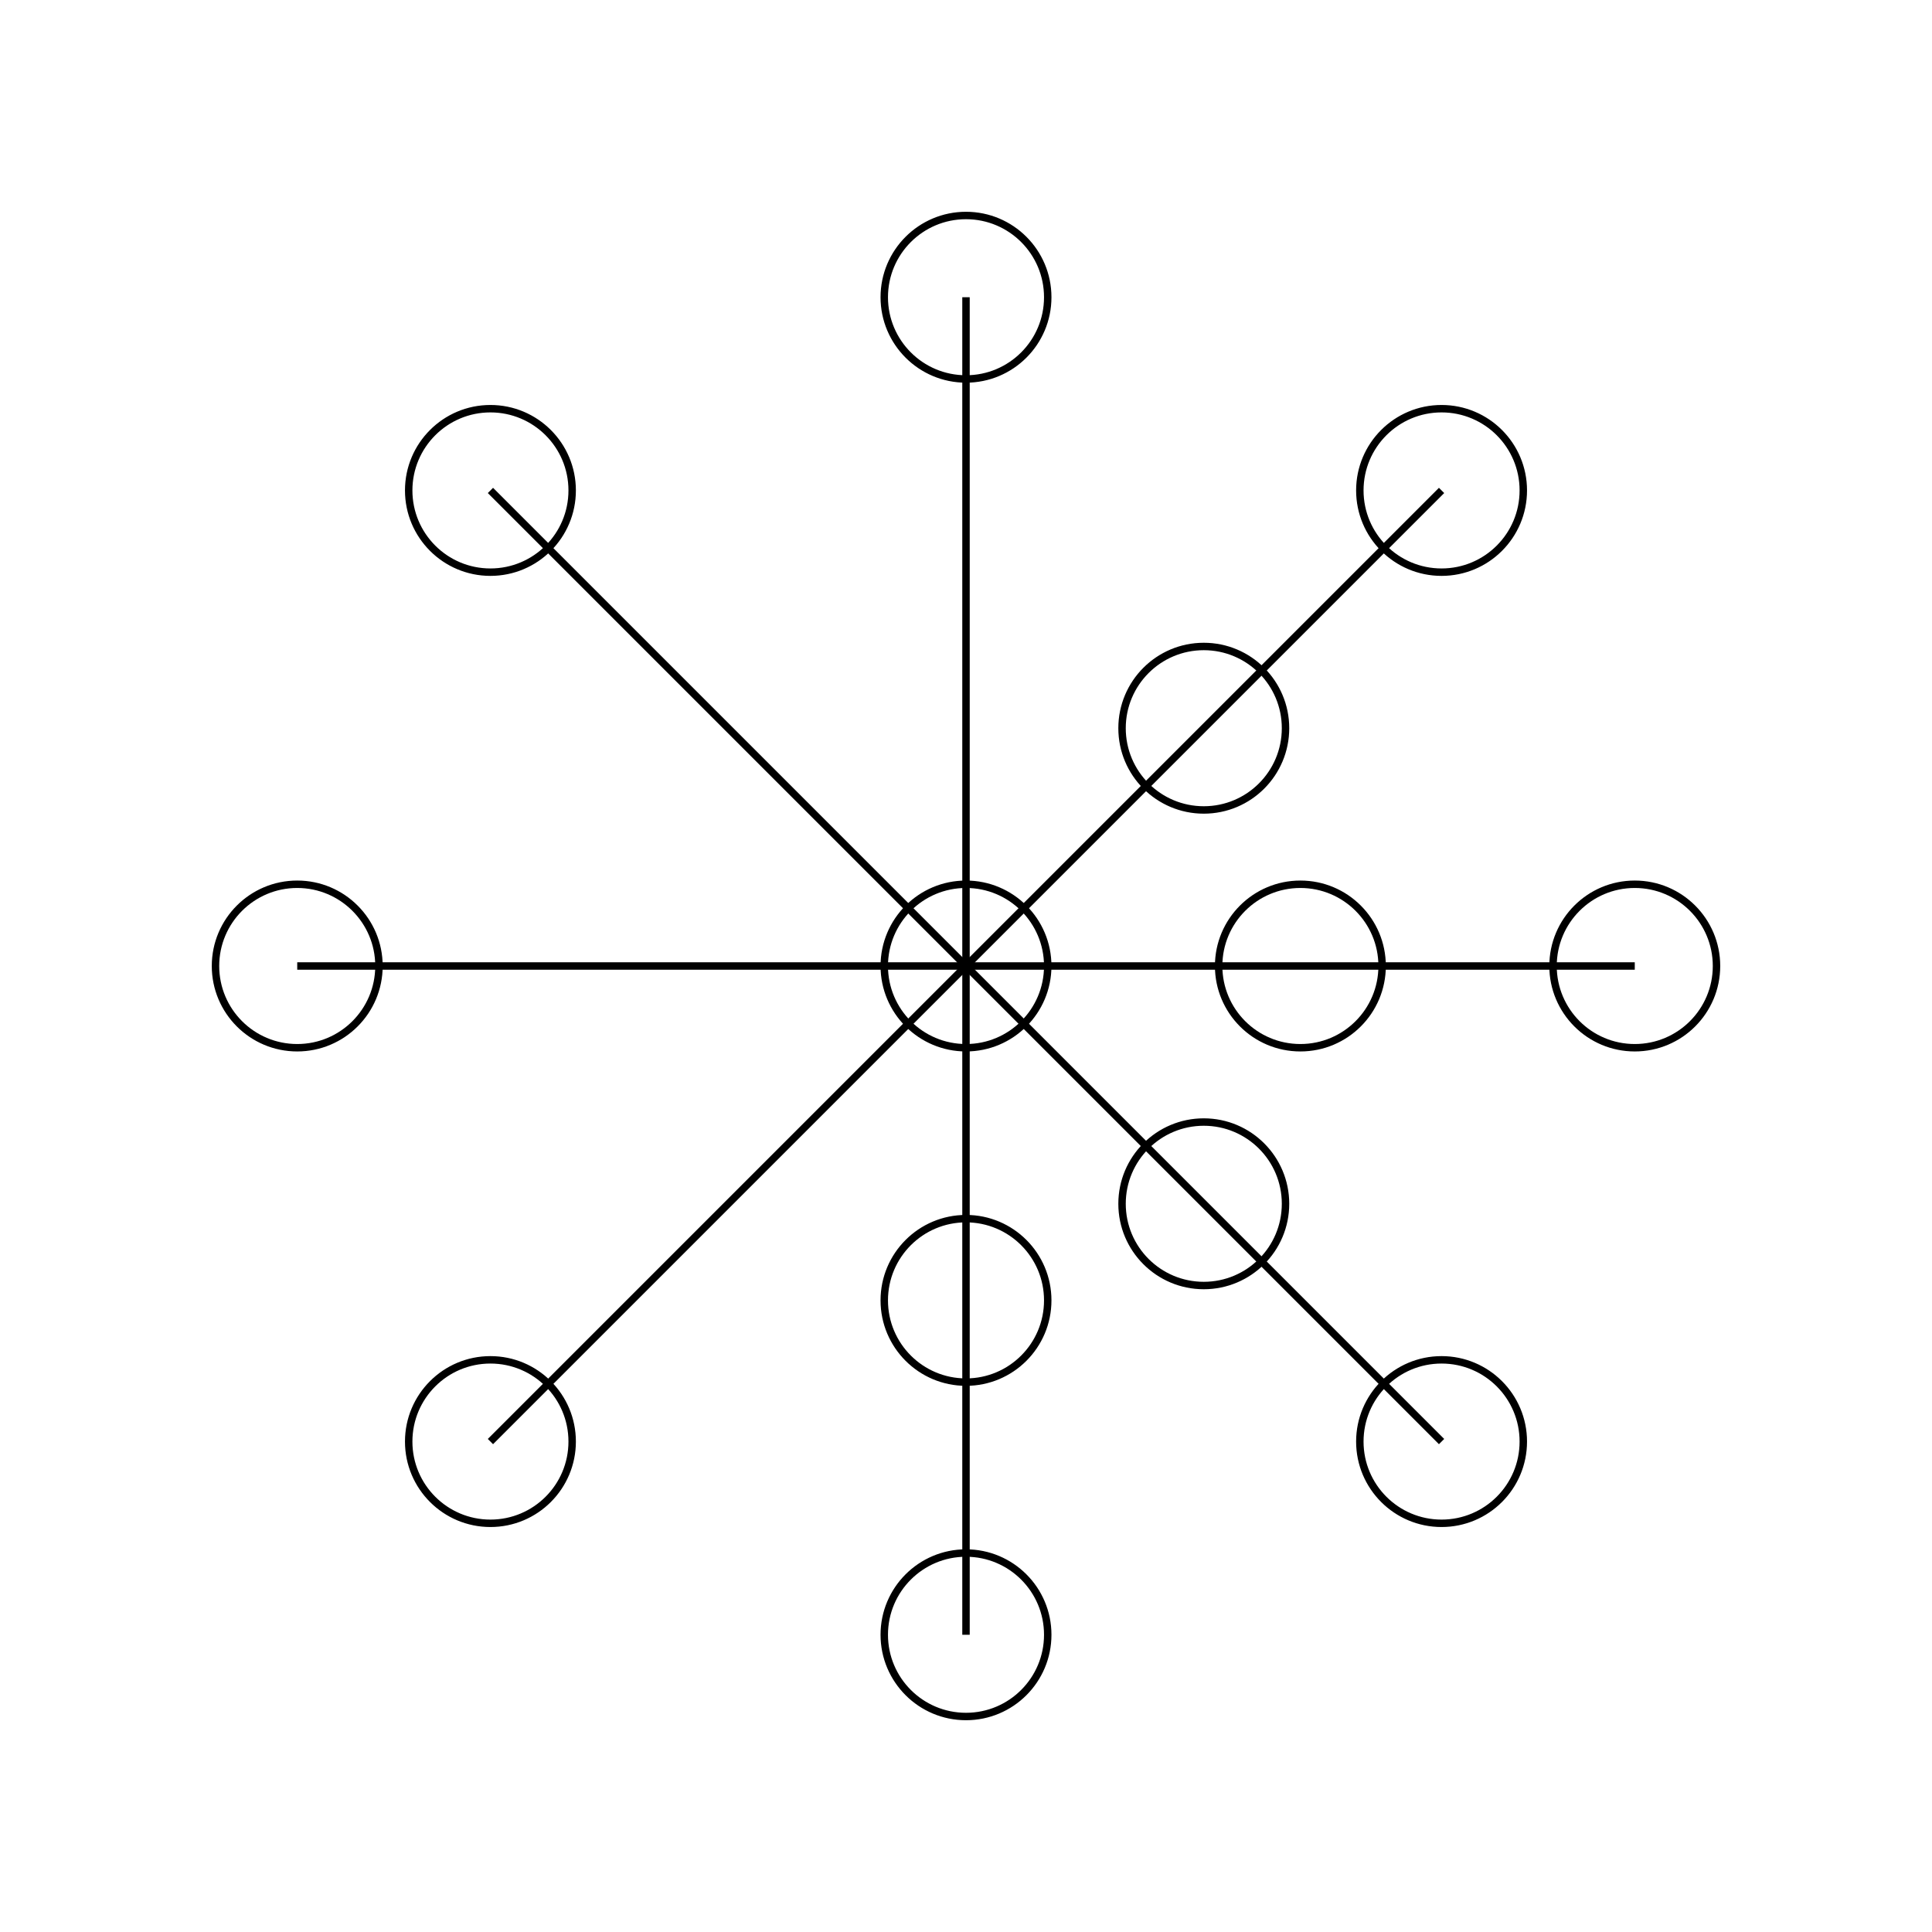
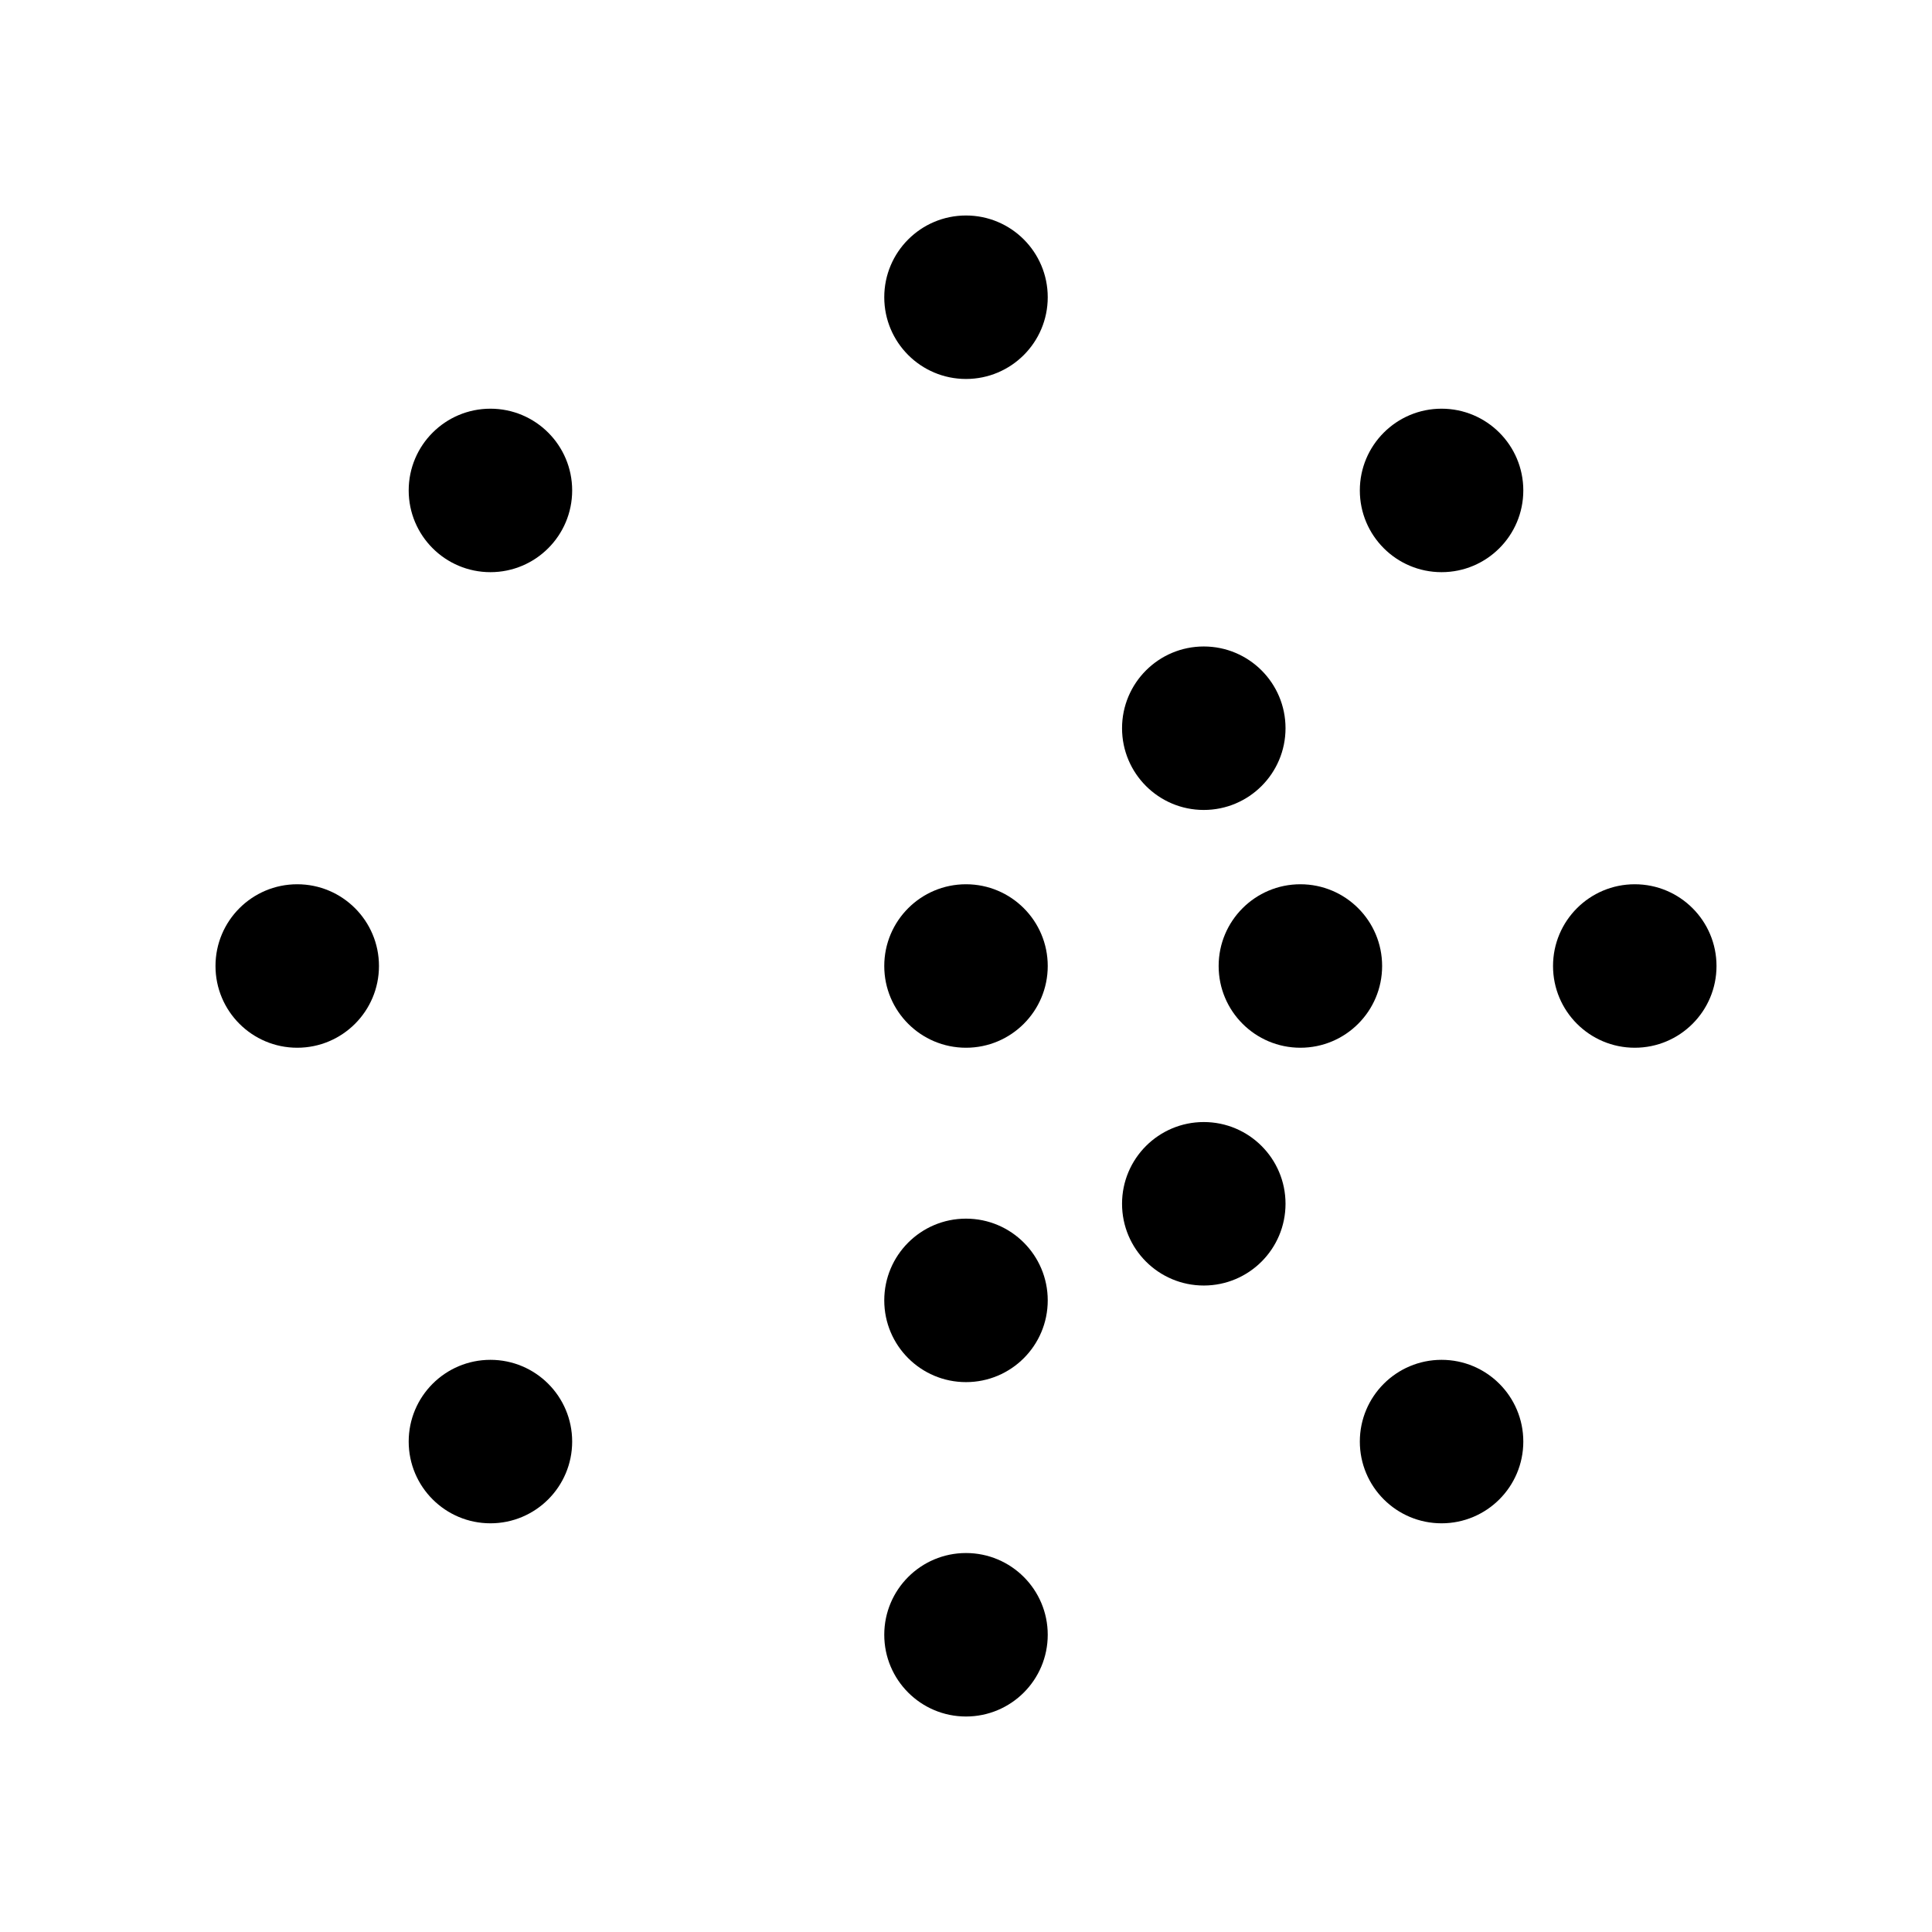
- <svg xmlns="http://www.w3.org/2000/svg" viewBox="0 0 260 260" font-size="11">
-   <g stroke="currentColor" fill="none">
+ <svg xmlns="http://www.w3.org/2000/svg" viewBox="0 0 260 260">
+   <g class="stroke-current fill-none">
    <line x1="40" y1="130" x2="220" y2="130" />
    <line x1="130" y1="40" x2="130" y2="220" />
    <line x1="66" y1="66" x2="194" y2="194" />
    <line x1="194" y1="66" x2="66" y2="194" />
  </g>
-   <g fill="none" stroke="currentColor">
+   <g class="fill-current">
    <circle cx="40" cy="130" r="11" />
    <circle cx="175" cy="130" r="11" />
    <circle cx="220" cy="130" r="11" />
    <circle cx="130" cy="40" r="11" />
    <circle cx="130" cy="175" r="11" />
    <circle cx="130" cy="220" r="11" />
    <circle cx="66" cy="66" r="11" />
    <circle cx="162" cy="162" r="11" />
    <circle cx="194" cy="194" r="11" />
    <circle cx="194" cy="66" r="11" />
    <circle cx="162" cy="98" r="11" />
    <circle cx="66" cy="194" r="11" />
    <circle cx="130" cy="130" r="11" />
  </g>
</svg>
